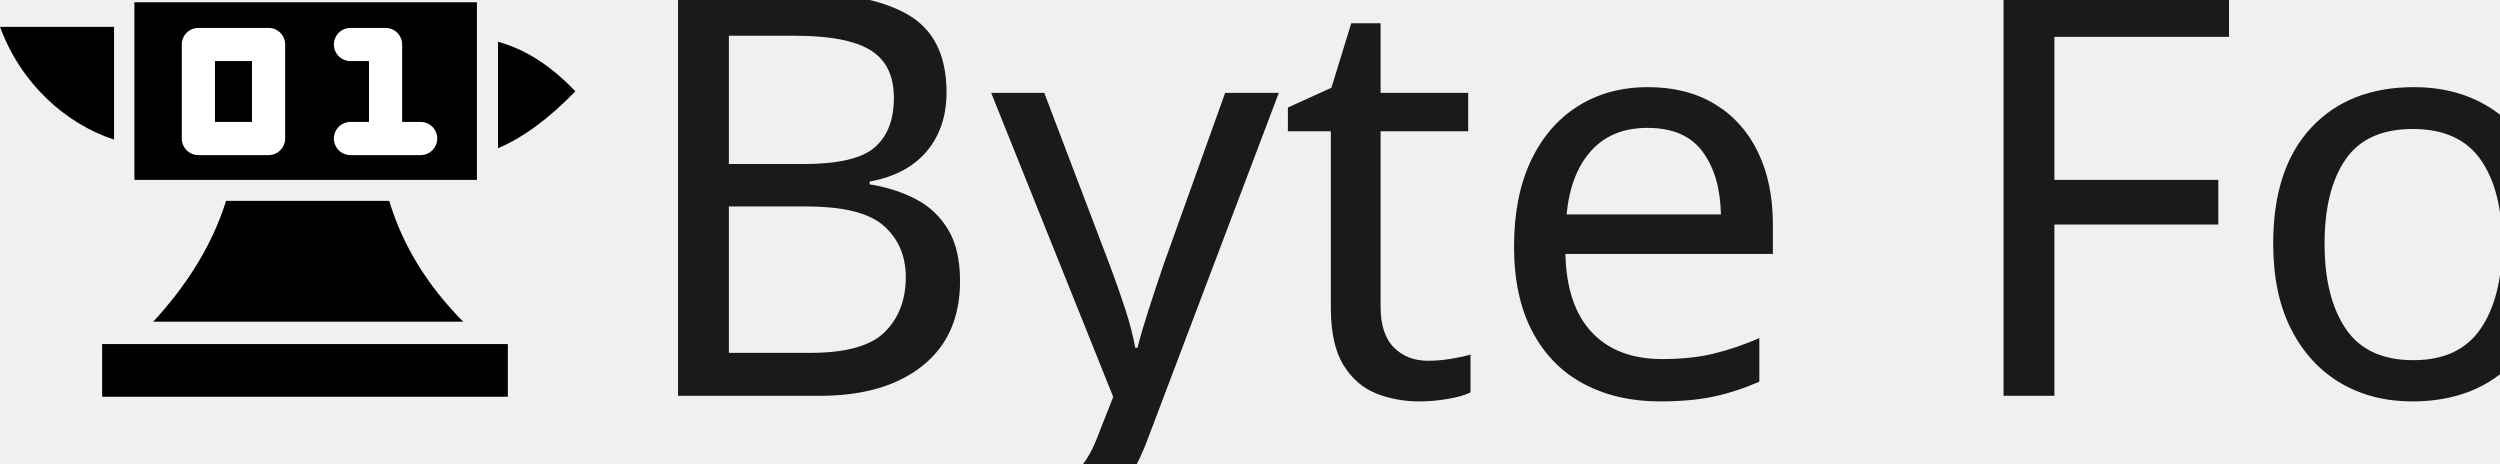
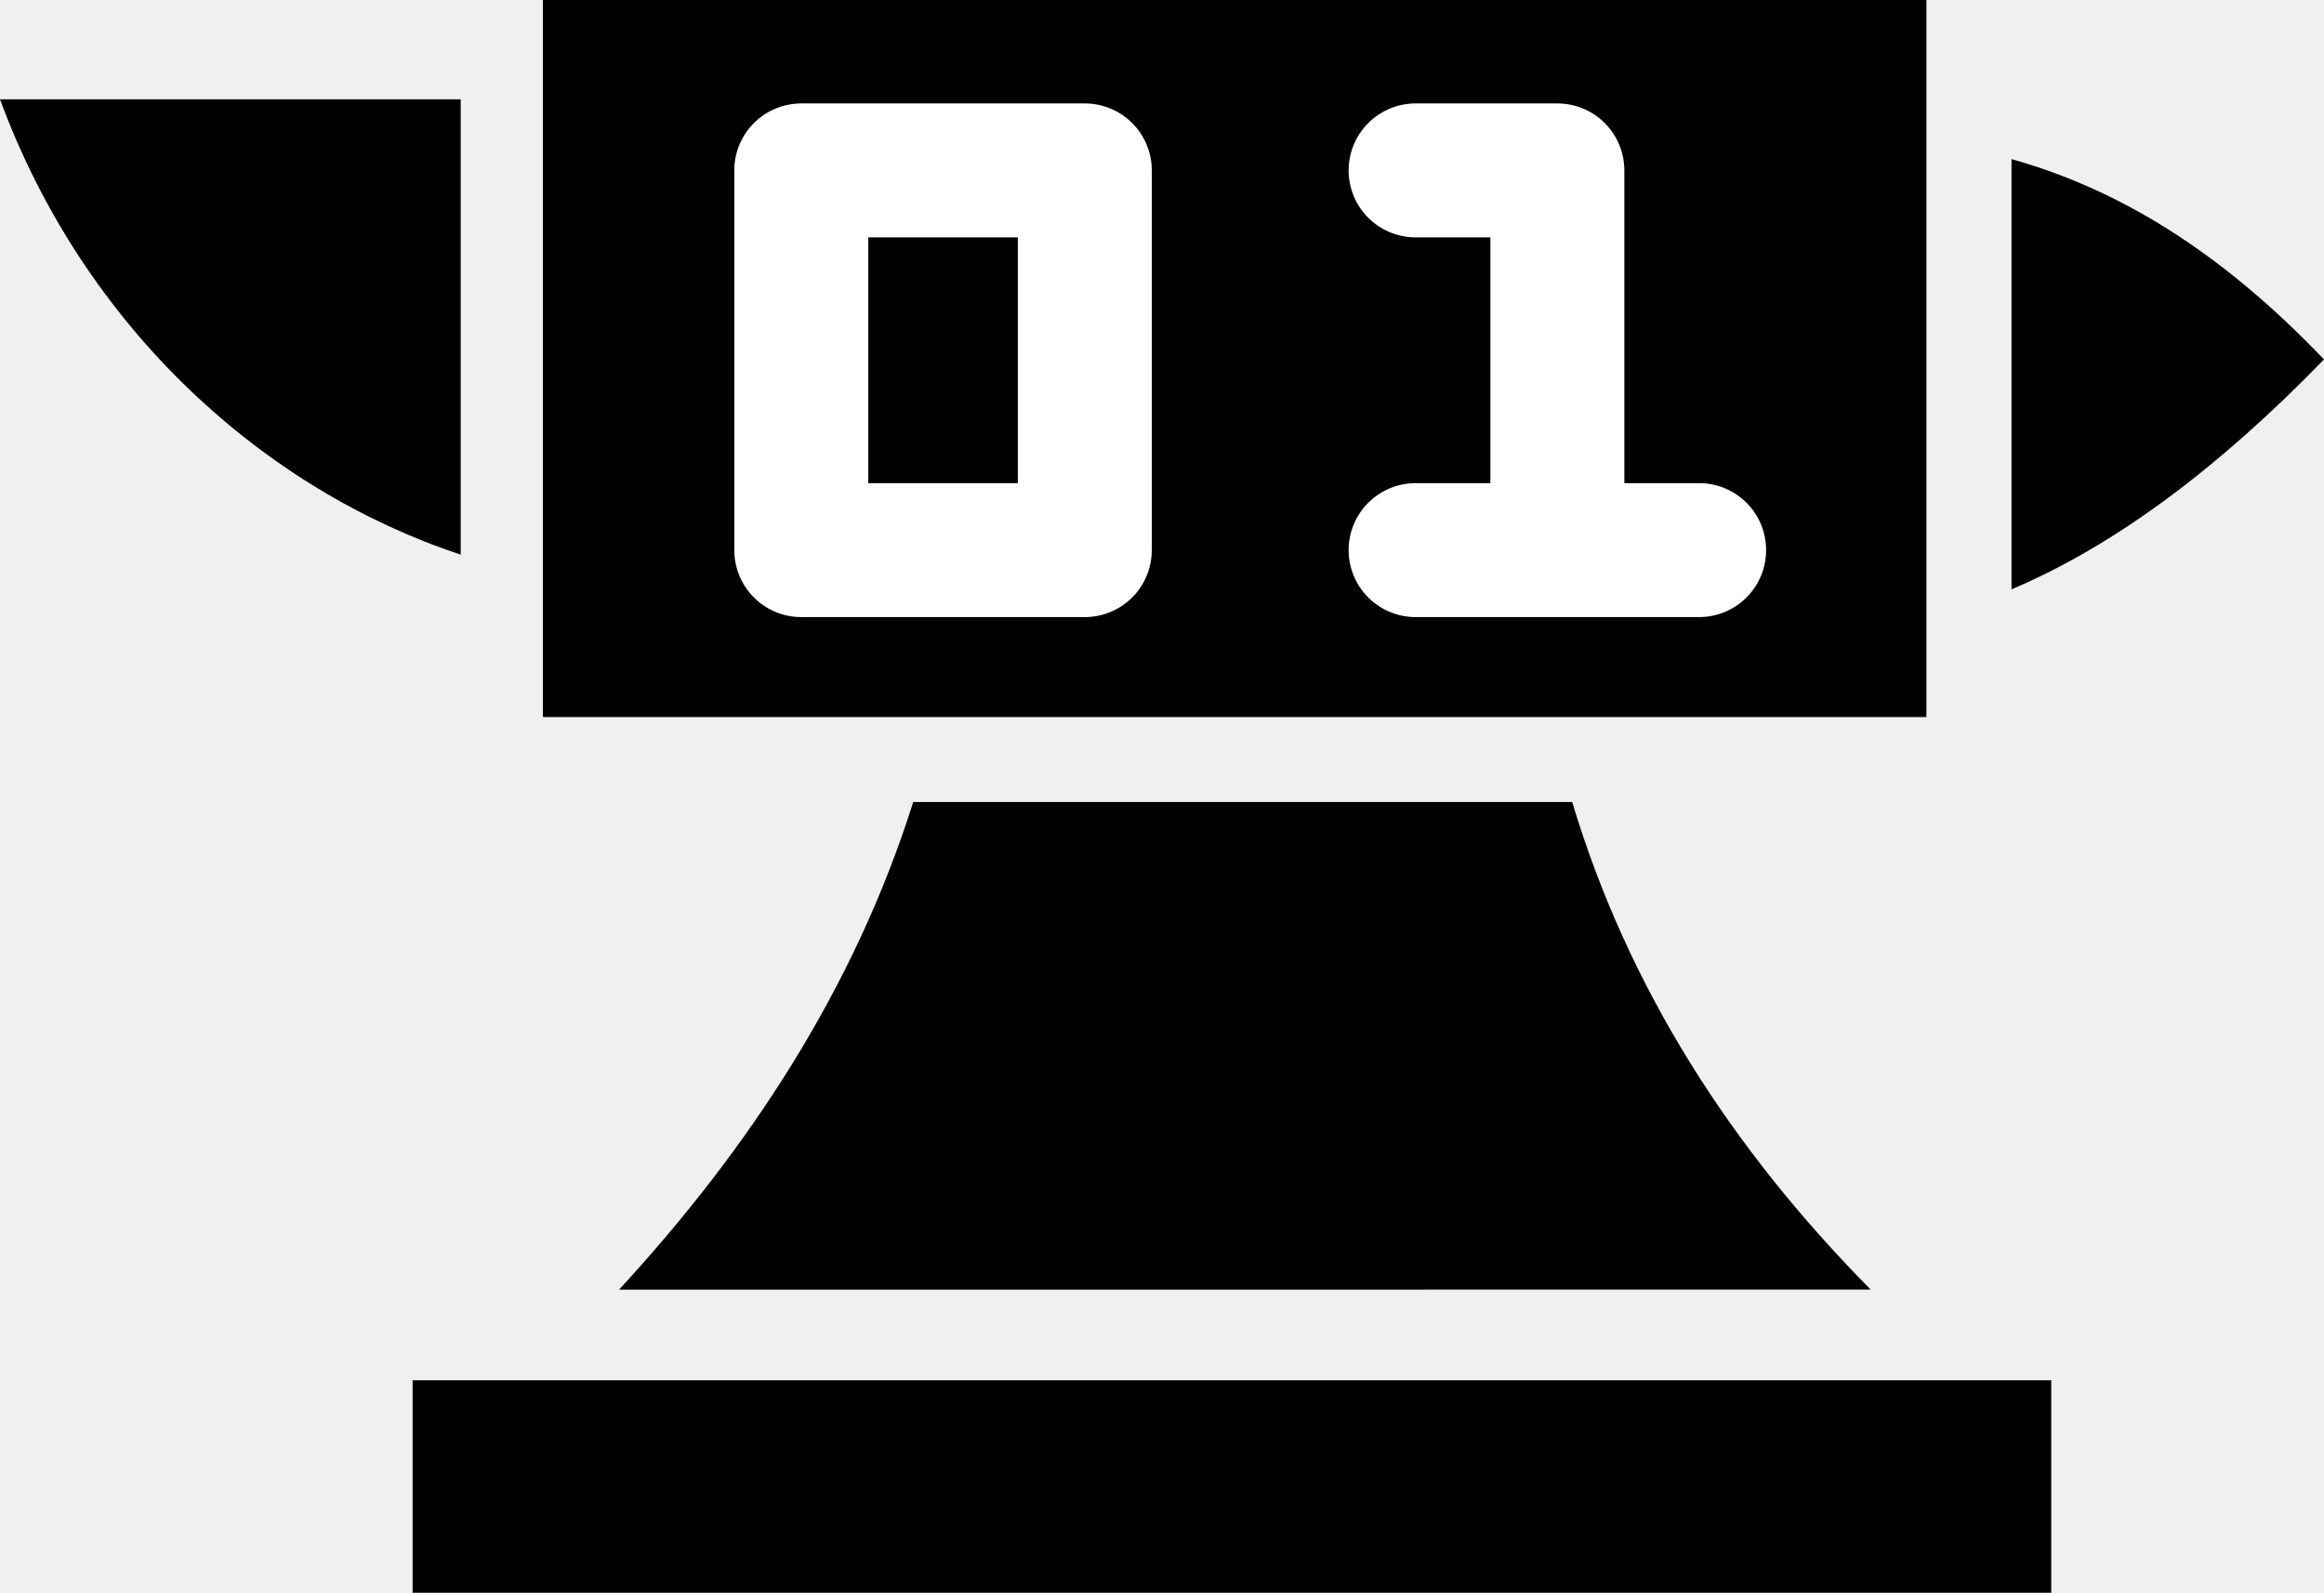
- <svg xmlns="http://www.w3.org/2000/svg" width="825.576" height="153.125" viewBox="0 0 528.369 98" version="1.1" id="svg1" xml:space="preserve">
-   <defs id="defs1" />
-   <g id="layer2" transform="translate(-8.848179,-63.74557)">
-     <g id="layer1" transform="translate(5.648179,57.19089)" style="display:inline">
-       <text xml:space="preserve" style="font-style:normal;font-variant:normal;font-weight:normal;font-stretch:normal;font-size:119.467px;font-family:Haettenschweiler;-inkscape-font-specification:'Haettenschweiler, Normal';font-variant-ligatures:normal;font-variant-caps:normal;font-variant-numeric:normal;font-variant-east-asian:normal;display:inline;fill:#1a1a1a;stroke-width:6.4;stroke-linecap:round;stroke-linejoin:bevel" x="134.901" y="90.205" id="text1">
-         <tspan id="tspan1" style="font-style:normal;font-variant:normal;font-weight:normal;font-stretch:normal;font-size:119.467px;font-family:Haettenschweiler;-inkscape-font-specification:'Haettenschweiler, Normal';font-variant-ligatures:normal;font-variant-caps:normal;font-variant-numeric:normal;font-variant-east-asian:normal;fill:#1a1a1a;stroke-width:6.4" x="134.901" y="90.205">Byte Forge</tspan>
-       </text>
-     </g>
-     <path style="display:none;fill:#ffffff;fill-opacity:1;stroke:none;stroke-width:6.4;stroke-linecap:round;stroke-linejoin:bevel;stroke-dasharray:none;stroke-opacity:1;paint-order:normal" id="rect3" width="497.818" height="382.618" x="7.273" y="86.447" d="M 25.965,86.447 H 486.4 c 10.355,0 18.691,8.336 18.691,18.691 v 345.236 c 0,10.355 -8.336,18.691 -18.691,18.691 H 25.965 c -10.355,0 -18.691,-8.336 -18.691,-18.691 V 105.138 c 0,-10.355 8.336,-18.691 18.691,-18.691 z" ry="18.691" transform="matrix(0.2571222,0,0,0.26763,3.778002,34.0552)" />
-   </g>
-   <g id="g1" transform="translate(-3.2,-2.714683)">
+ <svg xmlns="http://www.w3.org/2000/svg" width="190" height="130.246" viewBox="0 0 121.6 83.358" version="1.1" id="svg1" xml:space="preserve">
+   <g id="g1" transform="translate(-3.2,-3.2)">
    <path fill="#000000" d="M 31.608,3.2 V 40.728 H 103.997 V 3.2 Z M 3.2,8.399 c 4.413,11.973 13.81,20.425 24.106,23.827 v -23.827 z m 105.249,3.127 V 34.044 C 113.899,31.737 119.351,27.629 124.8,22.012 119.334,16.281 113.971,13.078 108.449,11.527 Z M 50.983,45.173 C 47.897,54.961 42.373,63.333 35.592,70.692 l 65.491,-5.13e-4 C 93.792,63.321 88.396,54.93 85.462,45.173 H 50.983 Z M 24.789,75.438 V 86.558 H 110.529 V 75.438 H 24.79 Z" id="path1" style="stroke-width:0.254" />
    <path d="M 77.269,31.99 H 92.105 M 77.269,12.118 h 7.418 v 17.664" id="path1-1" style="fill:none;stroke:#ffffff;stroke-width:7.01;stroke-linecap:round;stroke-linejoin:round;stroke-opacity:1" />
    <rect height="19.872" width="14.836" y="12.118" x="45.125" id="rect1" style="fill:none;stroke:#ffffff;stroke-width:7.01;stroke-linecap:round;stroke-linejoin:round;stroke-opacity:1" />
  </g>
</svg>
